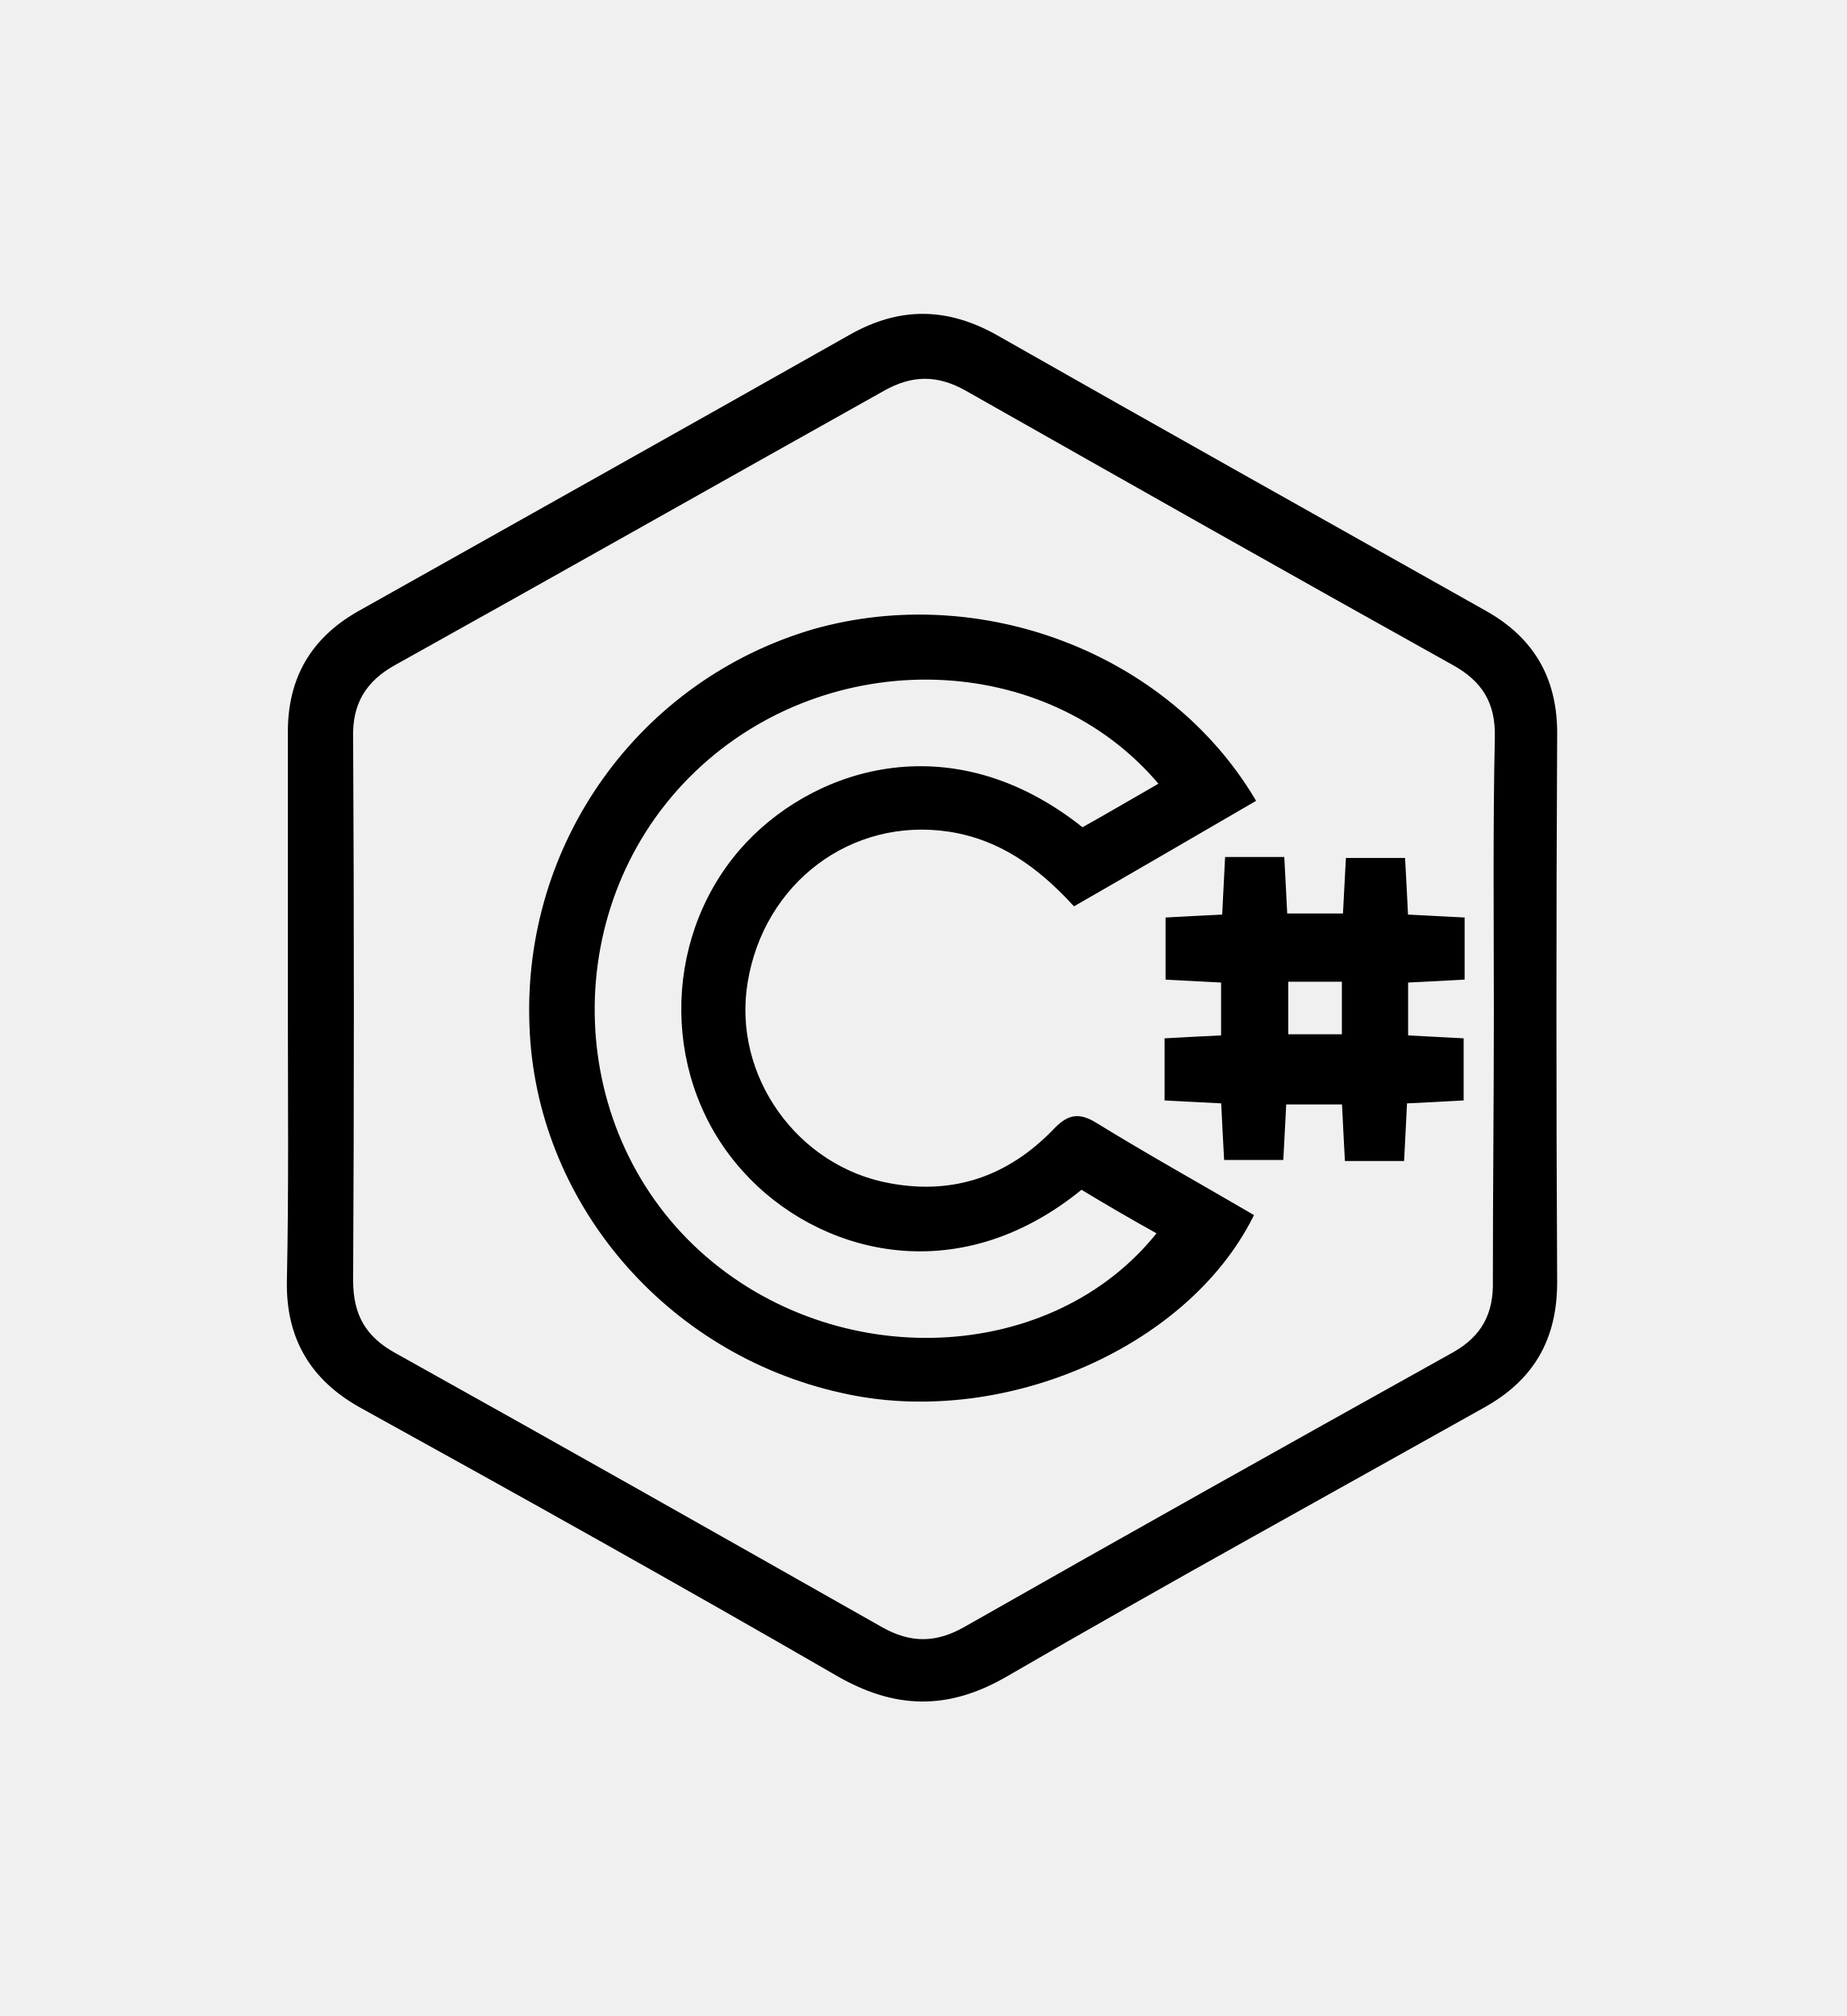
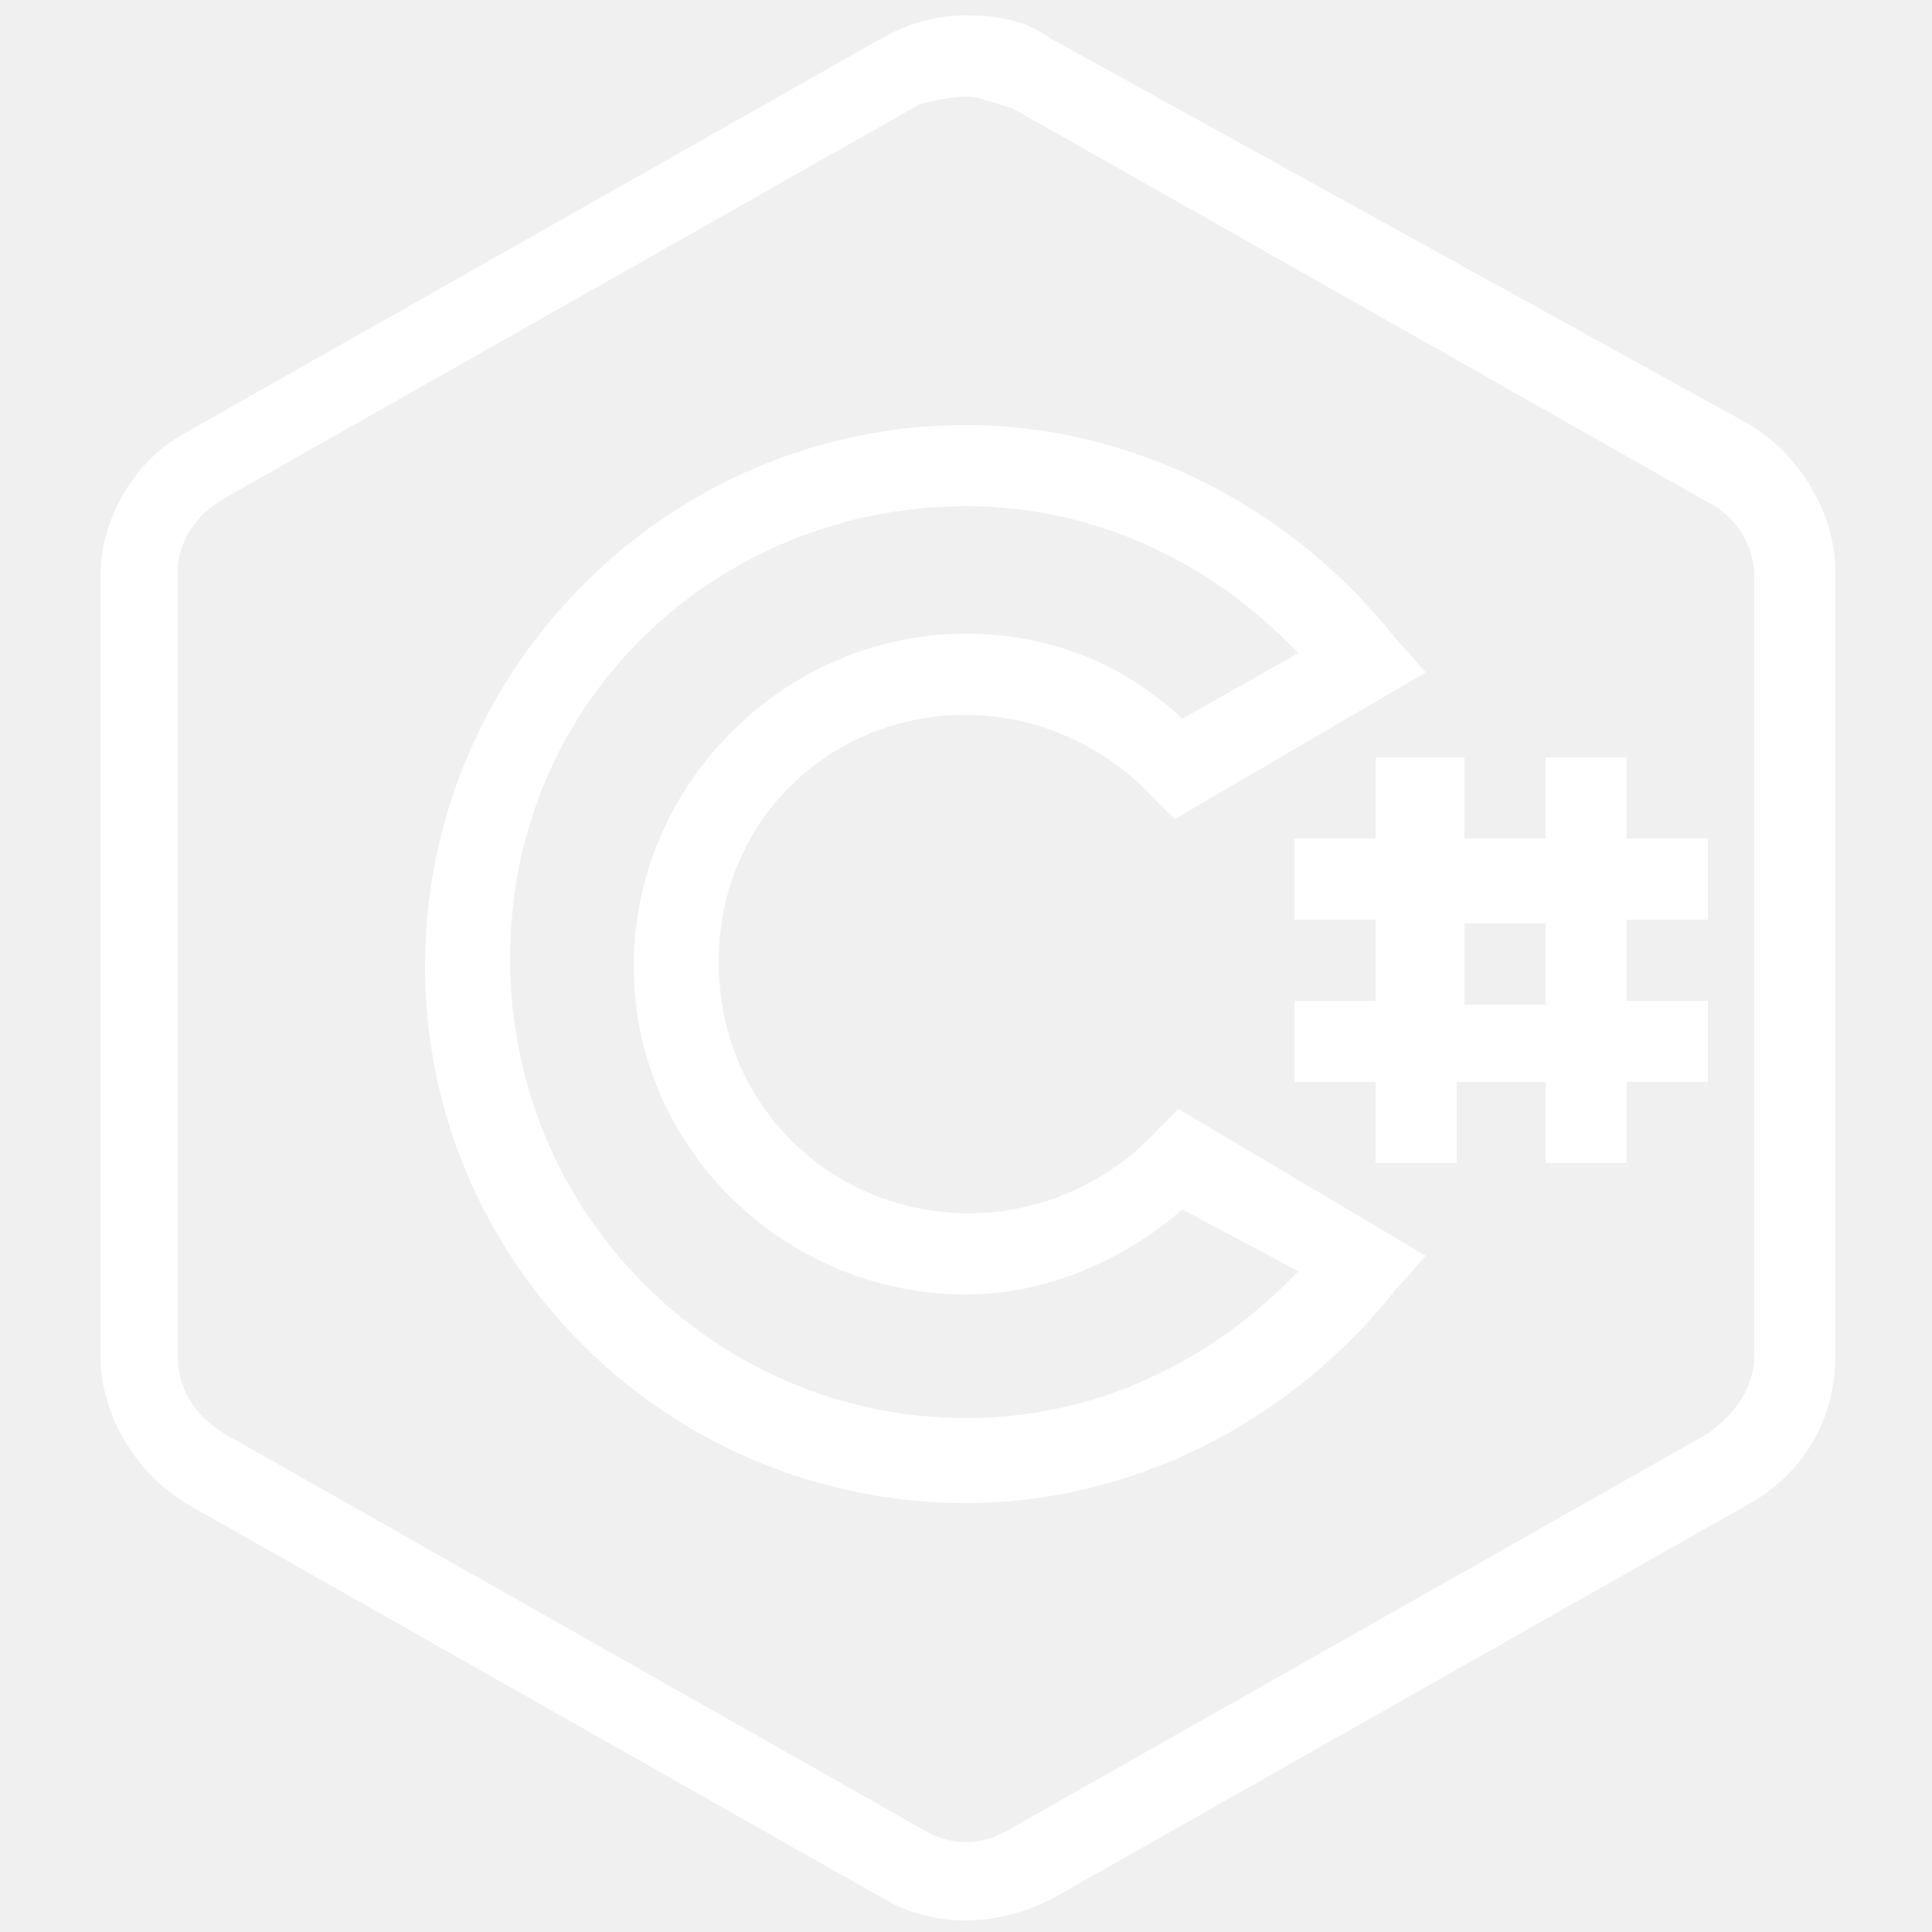
- <svg xmlns="http://www.w3.org/2000/svg" version="1.1" id="Calque_1" x="0px" y="0px" viewBox="0 0 189.6 206.9" style="enable-background:new 0 0 189.6 206.9;" xml:space="preserve">
+ <svg xmlns="http://www.w3.org/2000/svg" version="1.1" id="Calque_1" x="0px" y="0px" viewBox="0 0 50 50" style="enable-background:new 0 0 50 50;" xml:space="preserve">
  <style type="text/css">
- 	.st0{stroke:#000000;stroke-width:0.5;}
+ 	.st0{fill:#FFFFFF;}
</style>
-   <g>
-     <path class="st0" d="M29.8,103.3c0-9.4,0-18.8,0-28.2c0-5.4,2.3-9.4,7-12.1c16.9-9.5,33.7-18.9,50.5-28.4c5.1-2.9,9.9-2.8,14.9,0   c16.7,9.5,33.5,18.9,50.2,28.3c5,2.8,7.3,7,7.2,12.7c-0.1,18.7-0.1,37.3,0,56c0,5.7-2.3,9.8-7.3,12.6c-16.4,9.2-32.8,18.2-49,27.6   c-6,3.5-11.4,3.4-17.4-0.1c-16.1-9.3-32.4-18.4-48.7-27.4c-5.1-2.8-7.6-7-7.5-12.8C29.9,122.1,29.8,112.7,29.8,103.3z M153.6,103.9   c0-9.4-0.1-18.8,0.1-28.2c0.1-3.7-1.4-6-4.5-7.7c-16.7-9.3-33.3-18.7-49.9-28.1c-3-1.7-5.7-1.7-8.7,0C73.8,49.3,57.2,58.7,40.5,68   c-3.1,1.7-4.6,4.1-4.5,7.7c0.1,18.6,0.1,37.1,0,55.7c0,3.7,1.4,6,4.5,7.7c16.7,9.3,33.3,18.7,49.9,28.1c3,1.7,5.7,1.7,8.7,0   c16.7-9.5,33.5-18.9,50.2-28.2c3-1.7,4.3-4.1,4.2-7.6C153.5,122.2,153.6,113.1,153.6,103.9z" />
-     <path class="st0" d="M128.6,82.1c-6.2,3.6-12.2,7.1-18.3,10.6c-3.6-3.9-7.6-6.8-12.9-7.6c-10.1-1.5-19.2,5.3-20.9,15.7   c-1.6,9.7,5.2,19.2,14.9,20.9c6.6,1.2,12.2-0.8,16.8-5.5c1.4-1.5,2.4-1.9,4.3-0.7c5.2,3.2,10.6,6.2,15.9,9.3   c-6.8,13.5-25.9,21.6-42,17.9c-18-4-31.2-19.6-31.8-37.5c-0.7-18.6,11.2-35.2,29-40.4C100.6,60,119.7,67.2,128.6,82.1z M111,121.8   c-13,10.7-27.2,6.4-34.5-1.7c-8.3-9.1-8.4-23.4-0.4-32.7c7-8.1,21.3-13.2,35-2.2c2.7-1.5,5.4-3.1,8.2-4.7   C107.6,66.4,85,65.8,71.2,79c-14.1,13.5-13.8,36.6,0.5,49.6c14,12.7,36.5,11.8,47.4-2.1C116.4,125,113.8,123.5,111,121.8z" />
-     <path class="st0" d="M125.7,94.1c0.1-2.1,0.2-3.9,0.3-5.9c1.9,0,3.7,0,5.6,0c0.1,1.9,0.2,3.7,0.3,5.8c2.1,0,4.1,0,6.2,0   c0.1-1.9,0.2-3.7,0.3-5.7c1.8,0,3.6,0,5.6,0c0.1,1.9,0.2,3.6,0.3,5.8c1.9,0.1,3.8,0.2,5.8,0.3c0,1.9,0,3.7,0,5.9   c-1.8,0.1-3.7,0.2-5.8,0.3c0,2,0,3.9,0,5.9c1.9,0.1,3.7,0.2,5.7,0.3c0,2,0,3.8,0,5.9c-1.9,0.1-3.6,0.2-5.8,0.3   c-0.1,1.9-0.2,3.8-0.3,5.9c-1.9,0-3.7,0-5.6,0c-0.1-1.9-0.2-3.7-0.3-5.8c-2.1,0-4.1,0-6.2,0c-0.1,1.9-0.2,3.7-0.3,5.7   c-1.8,0-3.6,0-5.6,0c-0.1-1.9-0.2-3.6-0.3-5.8c-1.9-0.1-3.8-0.2-5.8-0.3c0-1.9,0-3.7,0-5.9c1.8-0.1,3.7-0.2,5.8-0.3   c0-2,0-3.9,0-5.9c-1.9-0.1-3.7-0.2-5.7-0.3c0-2,0-3.8,0-5.9C121.8,94.3,123.6,94.2,125.7,94.1z M132,100.5c0,2.2,0,4.1,0,5.9   c2.2,0,4.1,0,6,0c0-2.1,0-3.9,0-5.9C135.9,100.5,134.1,100.5,132,100.5z" />
-   </g>
+   <path class="st0" d="M25,0.4c-0.8,0-1.5,0.2-2.2,0.6l-18,10.2c-1.3,0.7-2.2,2.2-2.2,3.7v20.2c0,1.5,0.9,3,2.2,3.8l18,10.2  c1.3,0.8,3,0.8,4.5,0l18-10.2c1.4-0.8,2.2-2.2,2.2-3.8V14.8c0-1.5-0.9-3-2.2-3.8L27.2,1C26.5,0.5,25.8,0.4,25,0.4z M25,2.5  c0.4,0,0.8,0.2,1.2,0.3l18,10.2c0.8,0.4,1.2,1.2,1.2,1.9v20.2c0,0.8-0.5,1.5-1.2,2l-18,10.2c-0.8,0.5-1.6,0.5-2.4,0l-18-10.2  c-0.8-0.5-1.2-1.2-1.2-2V14.8c0-0.8,0.5-1.5,1.2-1.9l18-10.2C24.2,2.6,24.6,2.5,25,2.5z M25,11c-7.7,0-14,6.3-14,14  s6.3,13.9,14,13.9c4.3,0,8.4-2.1,11.1-5.5l0.8-0.9l-6.4-3.8l-0.6,0.6c-1.2,1.3-3,2.1-4.8,2.1c-3.6,0-6.5-2.8-6.5-6.5  s2.9-6.4,6.4-6.4c1.8,0,3.6,0.8,4.8,2.1l0.6,0.6l6.5-3.8l-0.8-0.9C33.4,13.1,29.3,11,25,11z M25,13.1c3.3,0,6.3,1.4,8.6,3.8l-3,1.7  c-1.5-1.4-3.4-2.2-5.6-2.2c-4.7,0-8.6,3.9-8.6,8.6s3.9,8.5,8.6,8.5c2.1,0,4.1-0.9,5.6-2.2l3,1.6c-2.3,2.4-5.3,3.8-8.6,3.8  c-6.4,0-11.8-5.2-11.8-11.9S18.6,13.1,25,13.1z M35.6,19.6v2.1h-2.1v2.1h2.1v2.1h-2.1V28h2.1v2.1h2.1V28H40v2.1h2.1V28h2.1v-2.1  h-2.1v-2.1h2.1v-2.1h-2.1v-2.1H40v2.1h-2.1v-2.1H35.6z M37.9,23.9H40V26h-2.1V23.9z" />
</svg>
